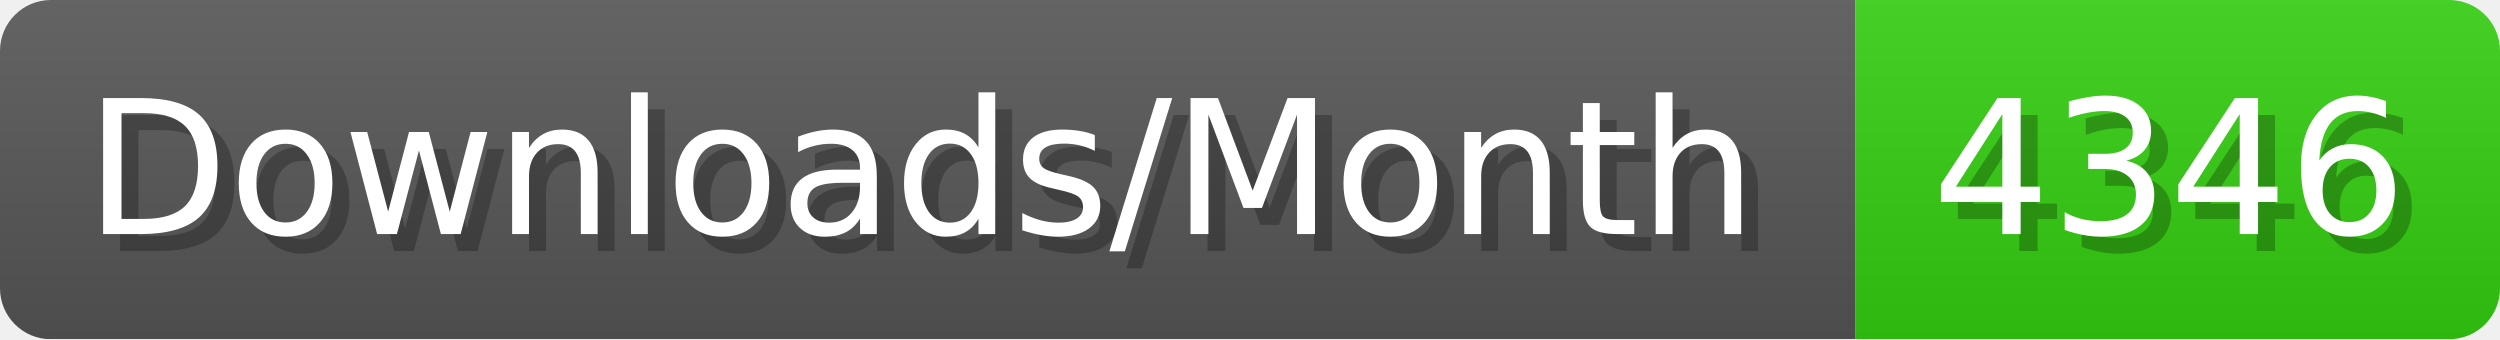
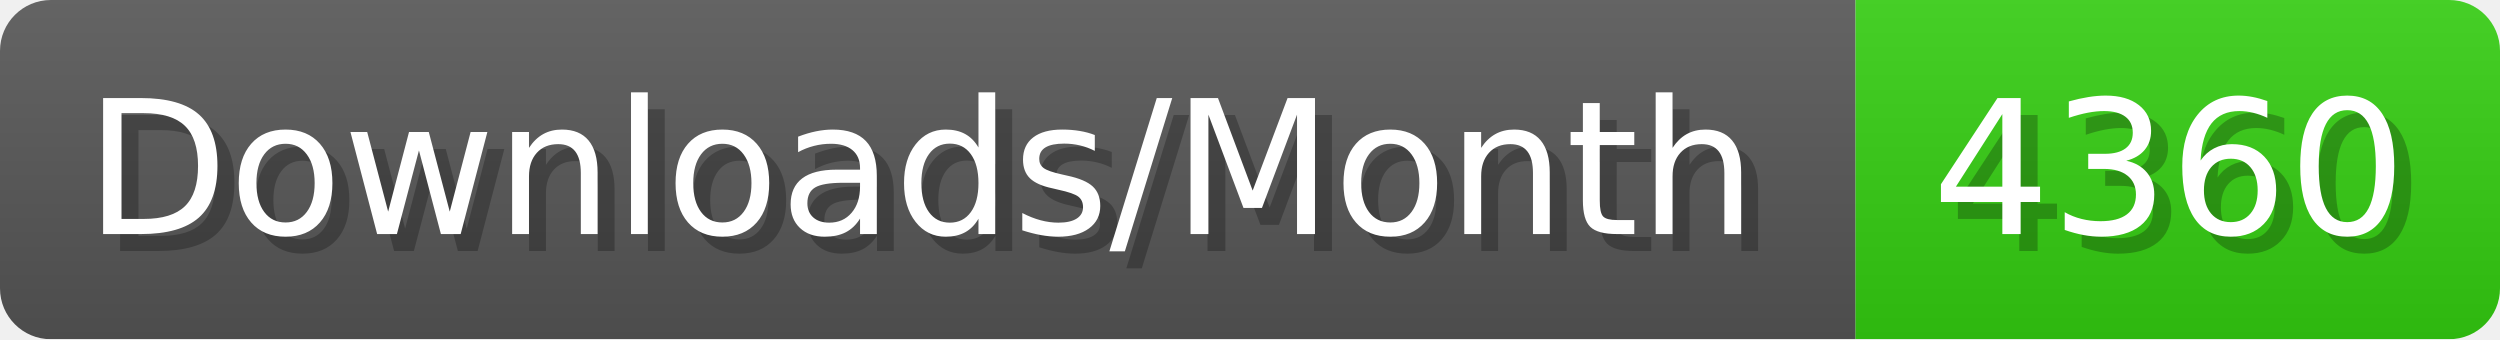
- <svg xmlns="http://www.w3.org/2000/svg" width="147.4" height="20" viewBox="0 0 1474 200" role="img" aria-label="Downloads/Month: 4346">
+ <svg xmlns="http://www.w3.org/2000/svg" width="147.4" height="20" viewBox="0 0 1474 200" role="img" aria-label="Downloads/Month: 4360">
  <linearGradient id="YlXUI" x2="0" y2="100%">
    <stop offset="0" stop-opacity=".1" stop-color="#EEE" />
    <stop offset="1" stop-opacity=".1" />
  </linearGradient>
  <mask id="JHhop">
    <rect width="1474" height="200" rx="30" fill="#FFF" />
  </mask>
  <g mask="url(#JHhop)">
    <rect width="1094" height="200" fill="#555" />
    <rect width="380" height="200" fill="#3C1" x="1094" />
    <rect width="1474" height="200" fill="url(#YlXUI)" />
  </g>
  <g aria-hidden="true" fill="#fff" text-anchor="start" font-family="Verdana,DejaVu Sans,sans-serif" font-size="110">
    <text x="60" y="148" textLength="994" fill="#000" opacity="0.25">Downloads/Month</text>
    <text x="50" y="138" textLength="994">Downloads/Month</text>
-     <text x="1149" y="148" textLength="280" fill="#000" opacity="0.25">4346</text>
-     <text x="1139" y="138" textLength="280">4346</text>
+     <text x="1149" y="148" textLength="280" fill="#000" opacity="0.25">4360</text>
+     <text x="1139" y="138" textLength="280">4360</text>
  </g>
</svg>
